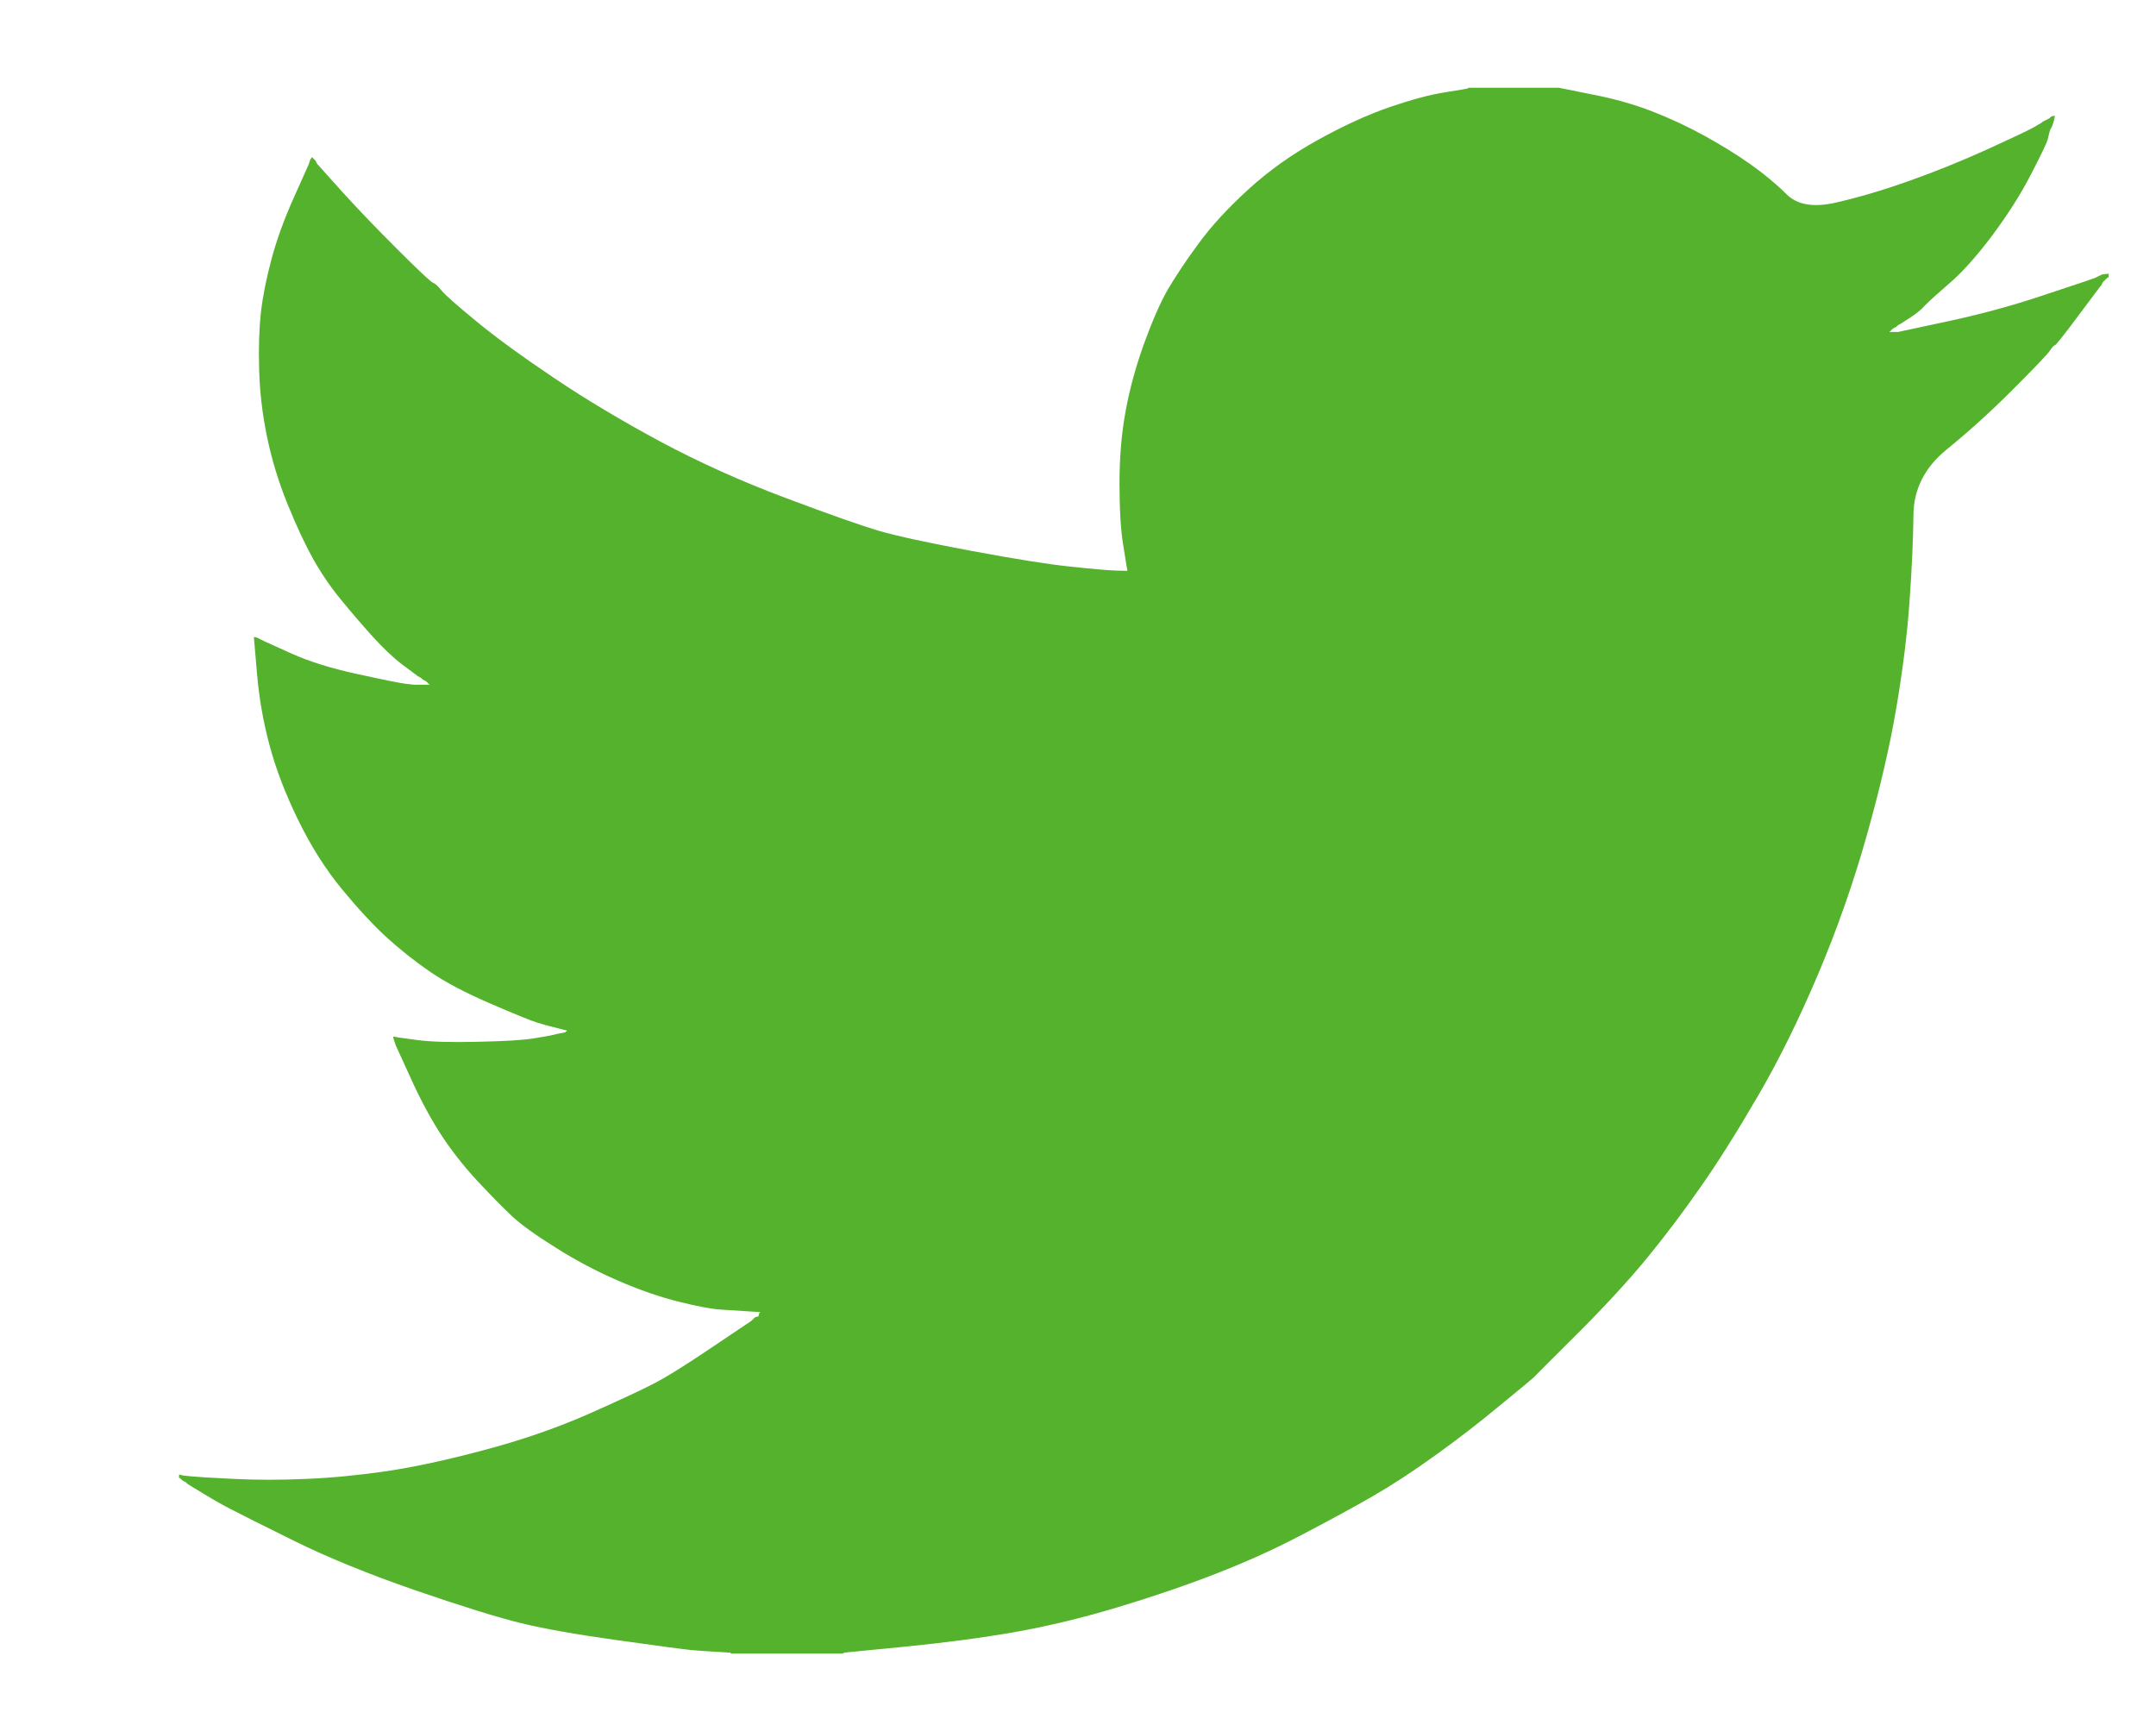
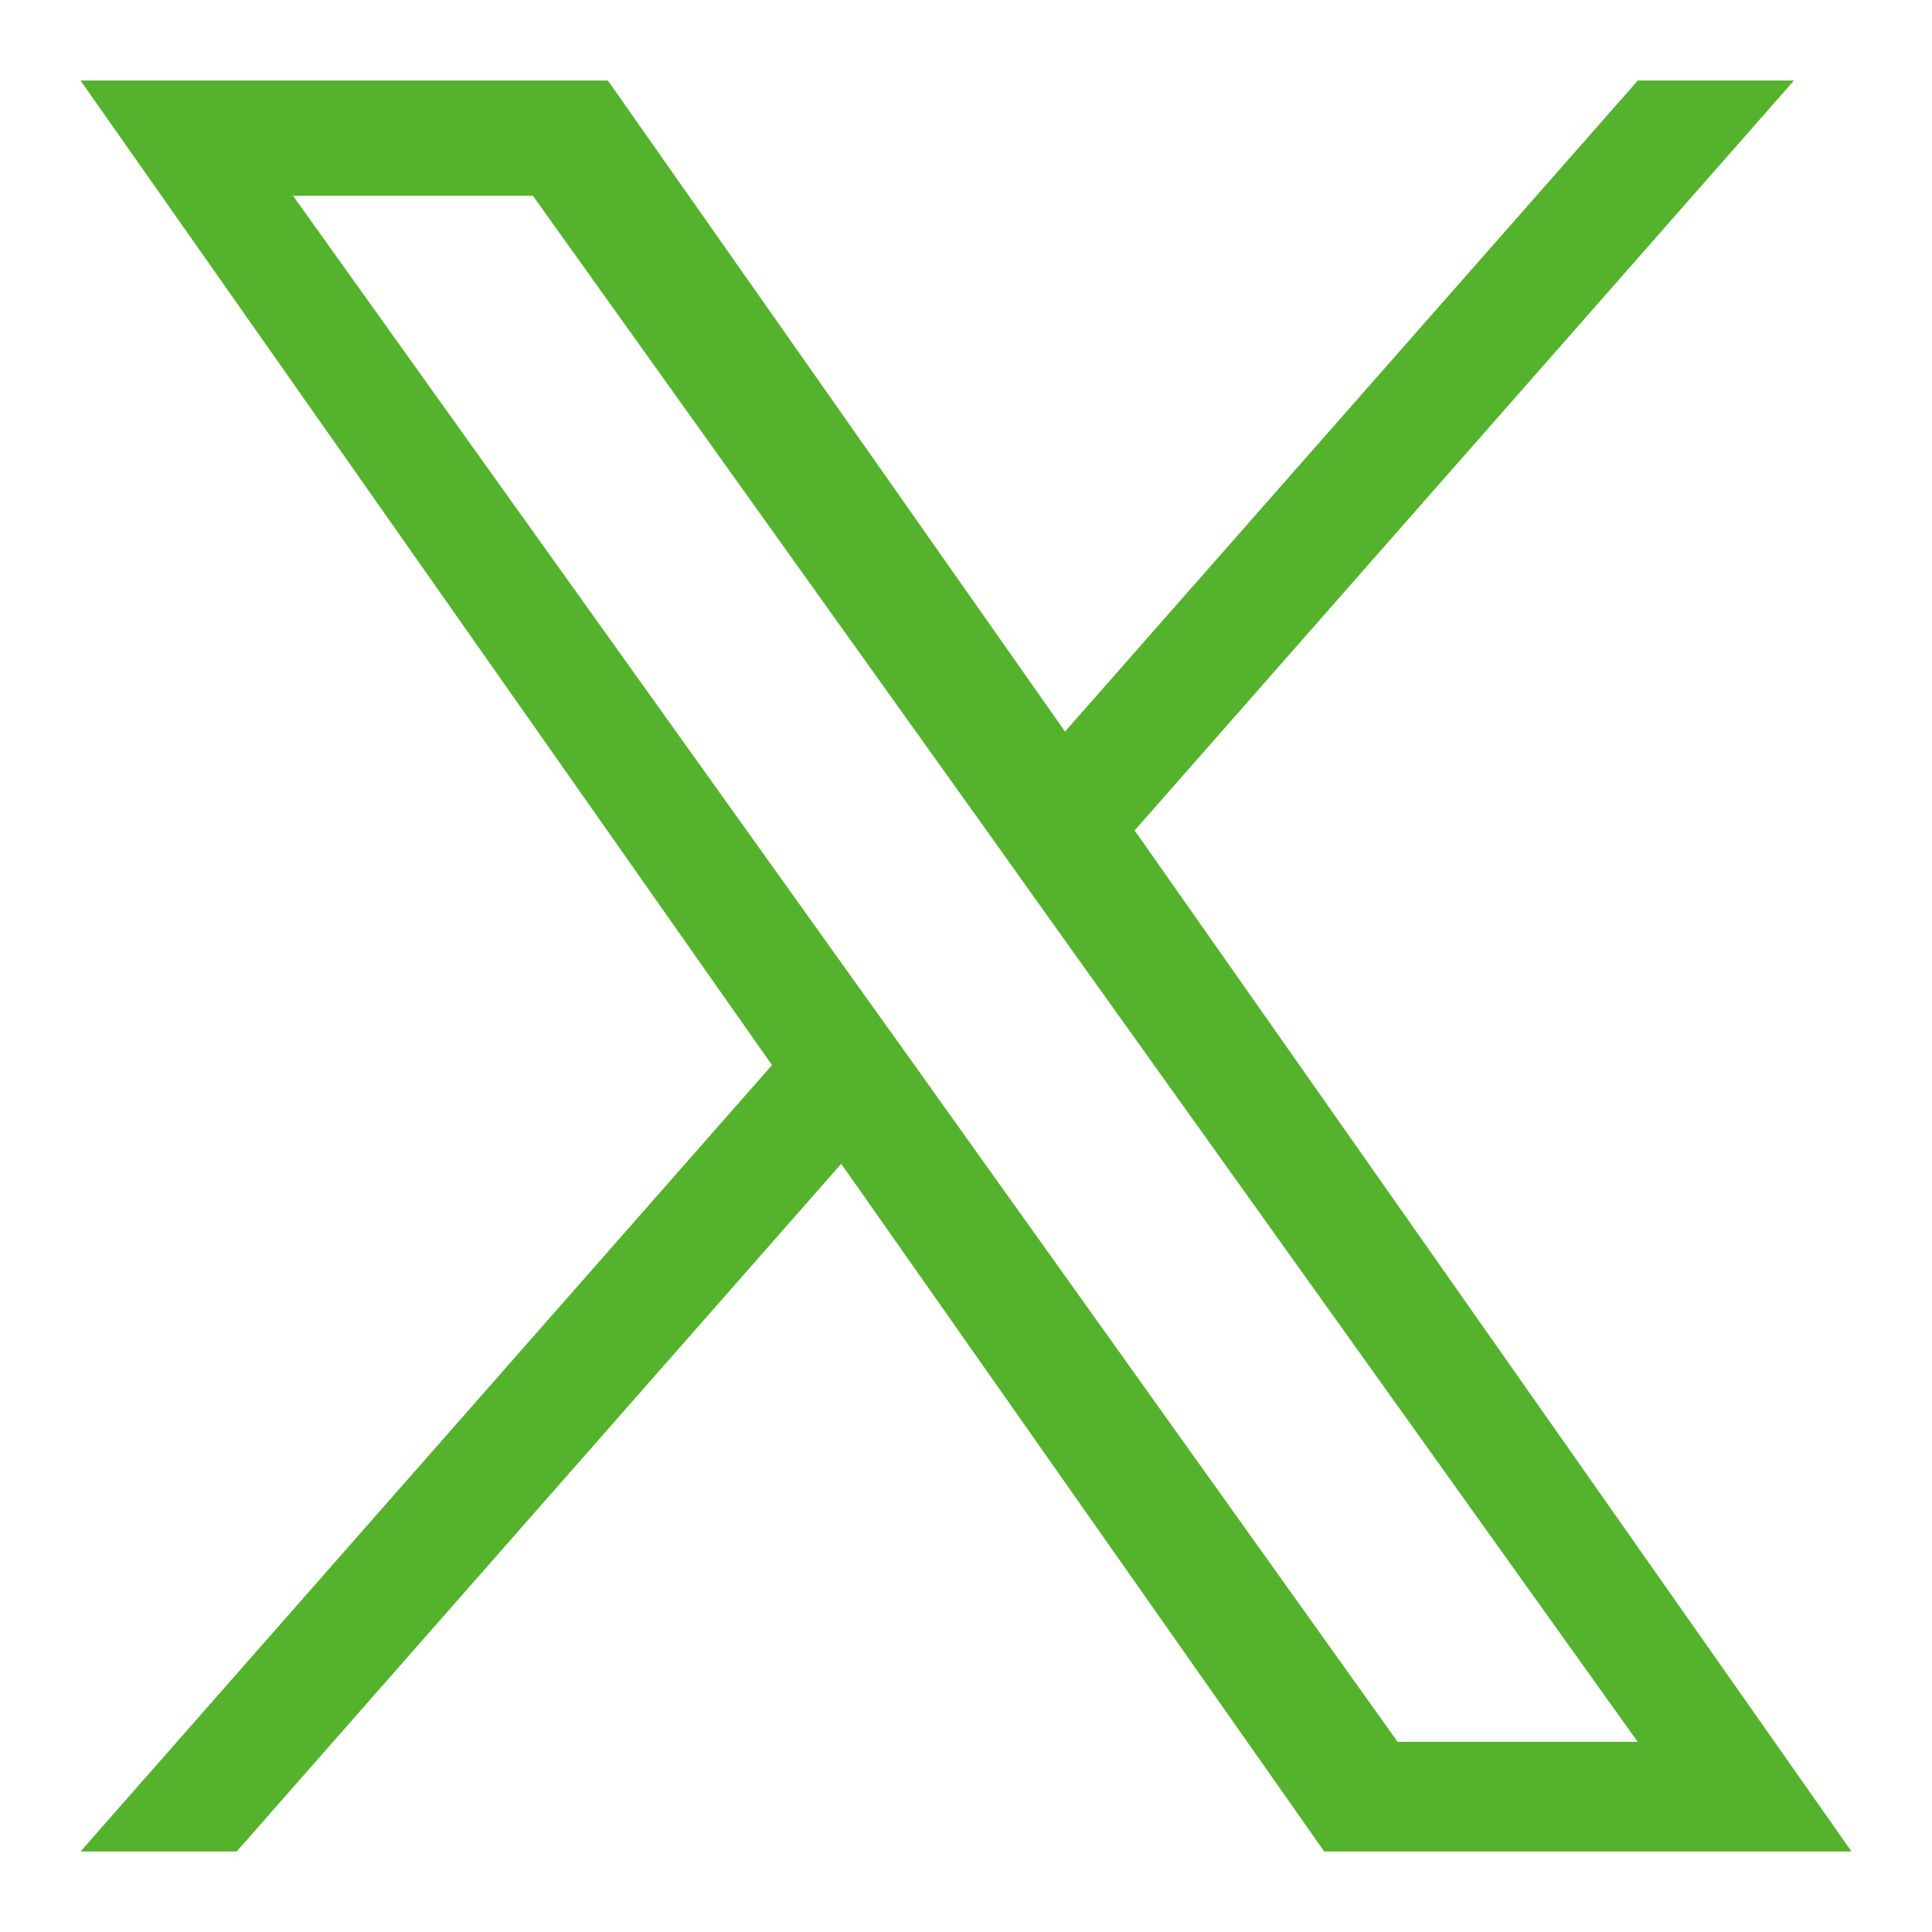
- <svg xmlns="http://www.w3.org/2000/svg" width="20" height="16" viewBox="0 0 20 16" fill="none">
-   <path d="M13.621 0.818V0.814H14.461L14.768 0.876C14.972 0.915 15.158 0.968 15.324 1.032C15.491 1.097 15.652 1.172 15.809 1.258C15.965 1.344 16.106 1.431 16.233 1.52C16.359 1.609 16.472 1.702 16.572 1.801C16.671 1.901 16.825 1.927 17.035 1.878C17.245 1.83 17.471 1.763 17.713 1.677C17.955 1.591 18.195 1.494 18.431 1.387C18.668 1.279 18.812 1.211 18.864 1.182C18.915 1.152 18.942 1.136 18.945 1.134L18.948 1.129L18.964 1.121L18.98 1.113L18.996 1.105L19.012 1.097L19.016 1.092L19.02 1.088L19.025 1.085L19.029 1.08L19.045 1.076L19.061 1.072L19.058 1.097L19.053 1.121L19.045 1.145L19.037 1.169L19.029 1.185L19.02 1.201L19.012 1.225C19.007 1.242 19.002 1.263 18.996 1.29C18.991 1.317 18.94 1.424 18.843 1.612C18.746 1.8 18.625 1.991 18.48 2.185C18.335 2.378 18.204 2.524 18.089 2.623C17.973 2.723 17.896 2.793 17.858 2.832C17.821 2.873 17.775 2.911 17.721 2.945L17.64 2.998L17.624 3.007L17.608 3.015L17.605 3.019L17.6 3.023L17.595 3.026L17.592 3.031L17.576 3.039L17.56 3.047L17.557 3.052L17.552 3.055L17.547 3.058L17.544 3.063L17.541 3.068L17.536 3.071L17.531 3.074L17.527 3.079H17.608L18.06 2.982C18.361 2.918 18.649 2.84 18.924 2.749L19.36 2.604L19.408 2.587L19.432 2.579L19.448 2.571L19.464 2.563L19.481 2.555L19.497 2.547L19.529 2.542L19.561 2.539V2.571L19.553 2.575L19.545 2.579L19.542 2.584L19.537 2.587L19.532 2.591L19.529 2.596L19.526 2.6L19.521 2.604L19.516 2.607L19.513 2.612L19.51 2.616L19.505 2.62L19.497 2.636L19.489 2.652L19.484 2.655C19.482 2.658 19.413 2.75 19.279 2.929C19.144 3.11 19.072 3.201 19.061 3.203C19.05 3.206 19.035 3.223 19.016 3.252C18.997 3.282 18.883 3.401 18.674 3.611C18.464 3.821 18.258 4.007 18.057 4.17C17.855 4.335 17.752 4.537 17.75 4.776C17.747 5.015 17.735 5.285 17.713 5.585C17.692 5.886 17.651 6.211 17.592 6.561C17.533 6.91 17.442 7.305 17.318 7.745C17.194 8.186 17.043 8.616 16.866 9.035C16.688 9.454 16.503 9.83 16.309 10.163C16.115 10.496 15.938 10.778 15.776 11.009C15.615 11.24 15.451 11.458 15.284 11.662C15.117 11.866 14.906 12.096 14.651 12.352C14.395 12.607 14.255 12.746 14.232 12.771C14.207 12.795 14.101 12.883 13.915 13.035C13.73 13.189 13.531 13.343 13.318 13.496C13.106 13.649 12.911 13.776 12.734 13.878C12.556 13.98 12.342 14.097 12.091 14.228C11.842 14.36 11.572 14.483 11.281 14.596C10.991 14.709 10.684 14.813 10.361 14.91C10.038 15.007 9.726 15.082 9.425 15.136C9.124 15.189 8.782 15.235 8.4 15.273L7.827 15.329V15.337H6.778V15.329L6.641 15.321C6.549 15.316 6.474 15.31 6.415 15.305C6.356 15.3 6.132 15.27 5.745 15.216C5.357 15.162 5.053 15.109 4.833 15.055C4.612 15.001 4.284 14.899 3.848 14.749C3.413 14.598 3.04 14.446 2.73 14.293C2.421 14.14 2.227 14.043 2.149 14.002C2.071 13.963 1.984 13.913 1.887 13.854L1.742 13.766L1.739 13.761L1.734 13.758L1.729 13.754L1.726 13.749L1.71 13.741L1.694 13.733L1.69 13.729L1.685 13.725L1.681 13.722L1.677 13.717L1.674 13.712L1.669 13.709H1.661V13.677L1.677 13.68L1.694 13.685L1.766 13.693C1.815 13.698 1.946 13.707 2.162 13.717C2.377 13.728 2.605 13.728 2.848 13.717C3.09 13.707 3.337 13.682 3.59 13.645C3.843 13.607 4.142 13.543 4.486 13.451C4.83 13.36 5.147 13.251 5.435 13.126C5.722 12.999 5.927 12.904 6.048 12.842C6.169 12.781 6.353 12.667 6.6 12.5L6.972 12.25L6.975 12.246L6.98 12.242L6.984 12.239L6.988 12.234L6.991 12.229L6.996 12.226L7.001 12.223L7.004 12.218L7.02 12.213L7.036 12.21L7.039 12.194L7.044 12.178L7.049 12.175L7.052 12.17L6.923 12.162C6.837 12.156 6.754 12.151 6.673 12.146C6.592 12.14 6.466 12.116 6.294 12.073C6.121 12.03 5.936 11.966 5.737 11.88C5.538 11.794 5.344 11.692 5.156 11.573C4.967 11.455 4.831 11.357 4.747 11.278C4.665 11.201 4.557 11.091 4.425 10.95C4.293 10.807 4.179 10.66 4.082 10.51C3.986 10.359 3.893 10.186 3.805 9.989L3.671 9.696L3.663 9.671L3.655 9.647L3.65 9.631L3.647 9.615L3.671 9.618L3.695 9.623L3.873 9.647C3.991 9.663 4.177 9.669 4.429 9.663C4.682 9.658 4.857 9.647 4.954 9.631C5.051 9.615 5.11 9.604 5.131 9.599L5.164 9.591L5.204 9.583L5.244 9.575L5.248 9.57L5.253 9.567L5.257 9.563L5.261 9.559L5.228 9.551L5.196 9.543L5.164 9.534L5.131 9.526L5.099 9.518C5.078 9.513 5.04 9.502 4.986 9.486C4.932 9.47 4.787 9.411 4.55 9.309C4.314 9.207 4.125 9.107 3.986 9.011C3.845 8.914 3.712 8.808 3.585 8.693C3.459 8.577 3.321 8.428 3.17 8.245C3.02 8.062 2.885 7.85 2.767 7.608C2.649 7.367 2.56 7.136 2.501 6.915C2.442 6.696 2.403 6.472 2.384 6.246L2.355 5.908L2.371 5.911L2.388 5.916L2.404 5.924L2.42 5.932L2.436 5.94L2.452 5.948L2.702 6.061C2.869 6.136 3.076 6.201 3.324 6.254C3.571 6.308 3.719 6.338 3.768 6.343L3.84 6.351H3.986L3.982 6.346L3.977 6.343L3.973 6.34L3.969 6.335L3.966 6.33L3.961 6.327L3.956 6.324L3.953 6.319L3.937 6.311L3.921 6.303L3.918 6.298L3.913 6.295L3.908 6.291L3.905 6.287L3.889 6.279L3.873 6.271L3.869 6.266C3.866 6.264 3.82 6.229 3.73 6.163C3.642 6.095 3.55 6.007 3.453 5.9C3.356 5.792 3.259 5.68 3.162 5.561C3.065 5.443 2.979 5.316 2.904 5.183C2.829 5.048 2.749 4.877 2.665 4.67C2.582 4.464 2.519 4.256 2.476 4.046C2.433 3.837 2.409 3.63 2.404 3.426C2.398 3.221 2.404 3.047 2.42 2.902C2.436 2.757 2.468 2.593 2.517 2.41C2.565 2.228 2.635 2.034 2.727 1.83L2.864 1.524L2.872 1.499L2.88 1.475L2.885 1.472L2.888 1.467L2.891 1.462L2.896 1.459L2.901 1.462L2.904 1.467L2.907 1.472L2.912 1.475L2.917 1.479L2.92 1.483L2.923 1.488L2.928 1.491L2.936 1.508L2.944 1.524L2.949 1.527L2.953 1.532L3.17 1.774C3.316 1.935 3.488 2.115 3.687 2.313C3.886 2.512 3.996 2.615 4.018 2.623C4.039 2.632 4.066 2.656 4.098 2.697C4.131 2.737 4.238 2.832 4.421 2.982C4.604 3.133 4.844 3.307 5.14 3.506C5.435 3.705 5.764 3.901 6.124 4.095C6.485 4.288 6.872 4.463 7.286 4.618C7.701 4.774 7.991 4.876 8.158 4.925C8.325 4.973 8.61 5.035 9.013 5.11C9.417 5.185 9.721 5.234 9.925 5.255C10.13 5.277 10.27 5.289 10.345 5.292L10.458 5.295L10.455 5.271L10.45 5.247L10.418 5.046C10.396 4.911 10.385 4.723 10.385 4.481C10.385 4.24 10.404 4.017 10.442 3.812C10.479 3.608 10.536 3.401 10.611 3.192C10.687 2.982 10.76 2.814 10.832 2.687C10.906 2.562 11.001 2.418 11.12 2.257C11.238 2.096 11.391 1.929 11.58 1.757C11.768 1.585 11.983 1.432 12.225 1.298C12.467 1.164 12.691 1.062 12.895 0.992C13.1 0.922 13.272 0.876 13.412 0.855C13.552 0.833 13.621 0.821 13.621 0.818Z" fill="#54B22C" />
+ <svg xmlns="http://www.w3.org/2000/svg" viewBox="0 0 24 24" xml:space="preserve" enable-background="new 0 0 24 24">
+   <path d="M14.095 10.316 22.286 1h-1.94L13.23 9.088 7.551 1H1l8.59 12.231L1 23h1.94l7.51-8.543L16.45 23H23l-8.905-12.684zm-2.658 3.022-.872-1.218L3.64 2.432h2.98l5.59 7.821.869 1.219 7.265 10.166h-2.982l-5.926-8.3z" fill="#54b22c" class="fill-000000" />
</svg>
